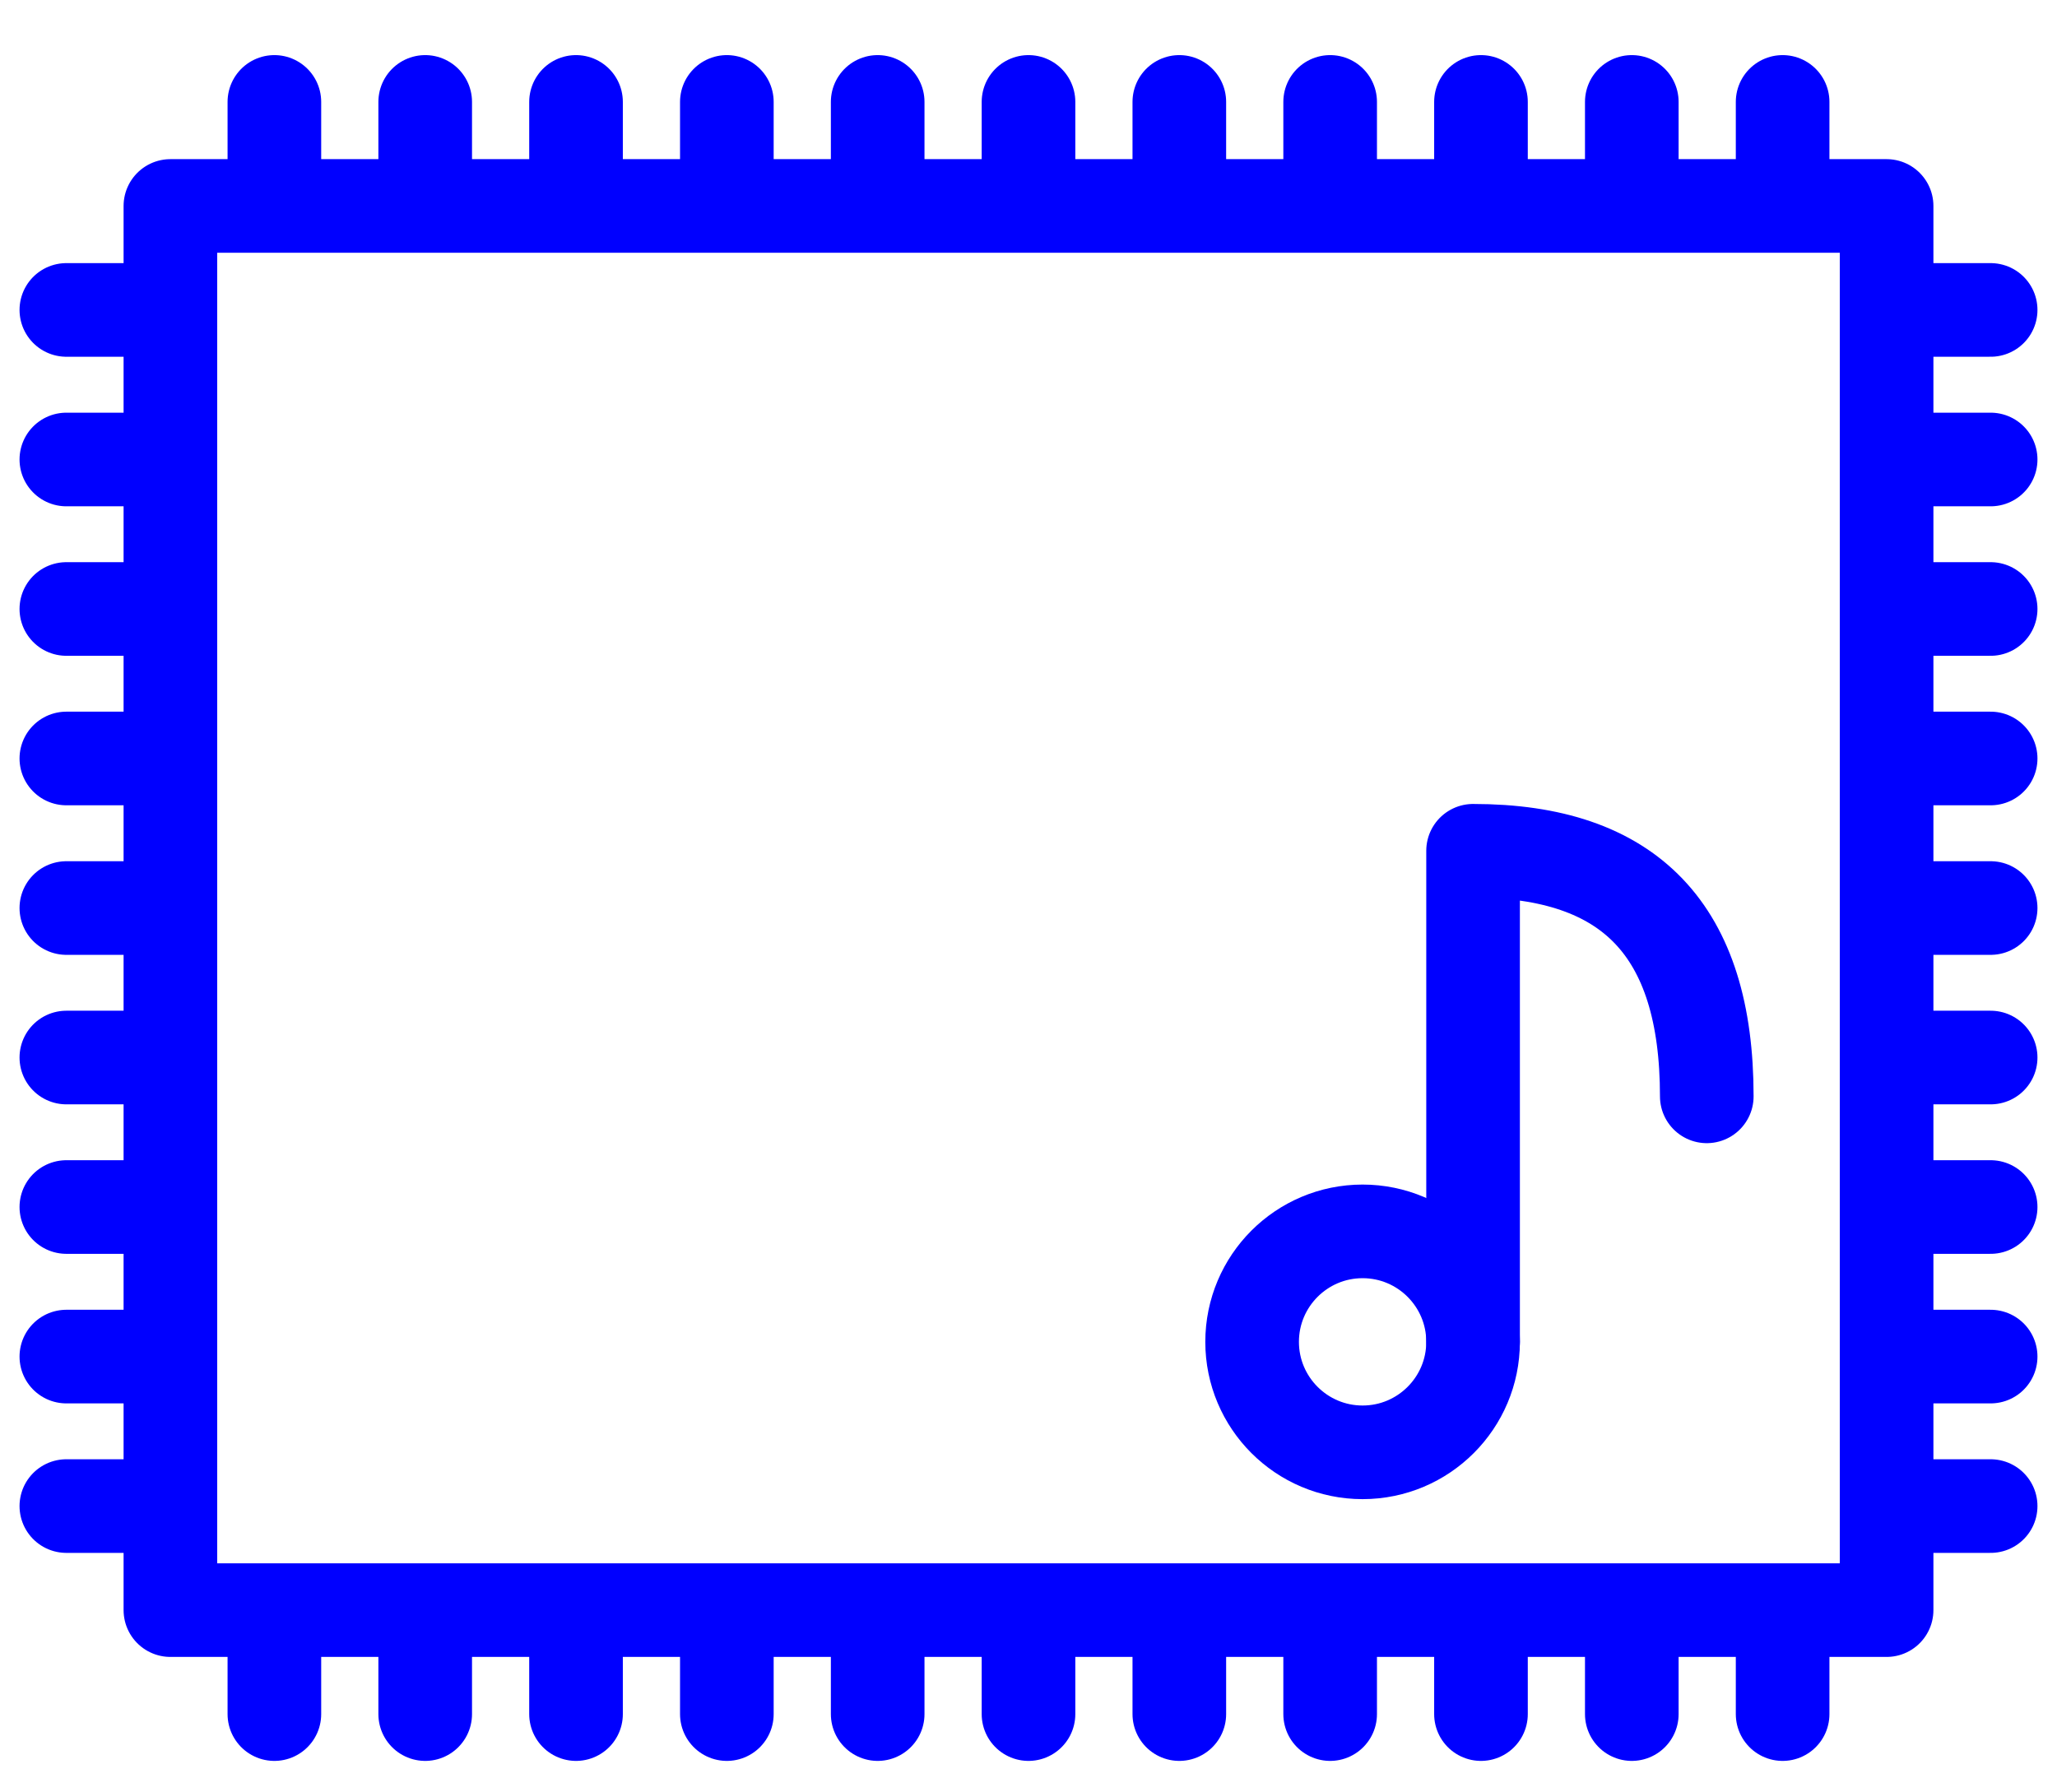
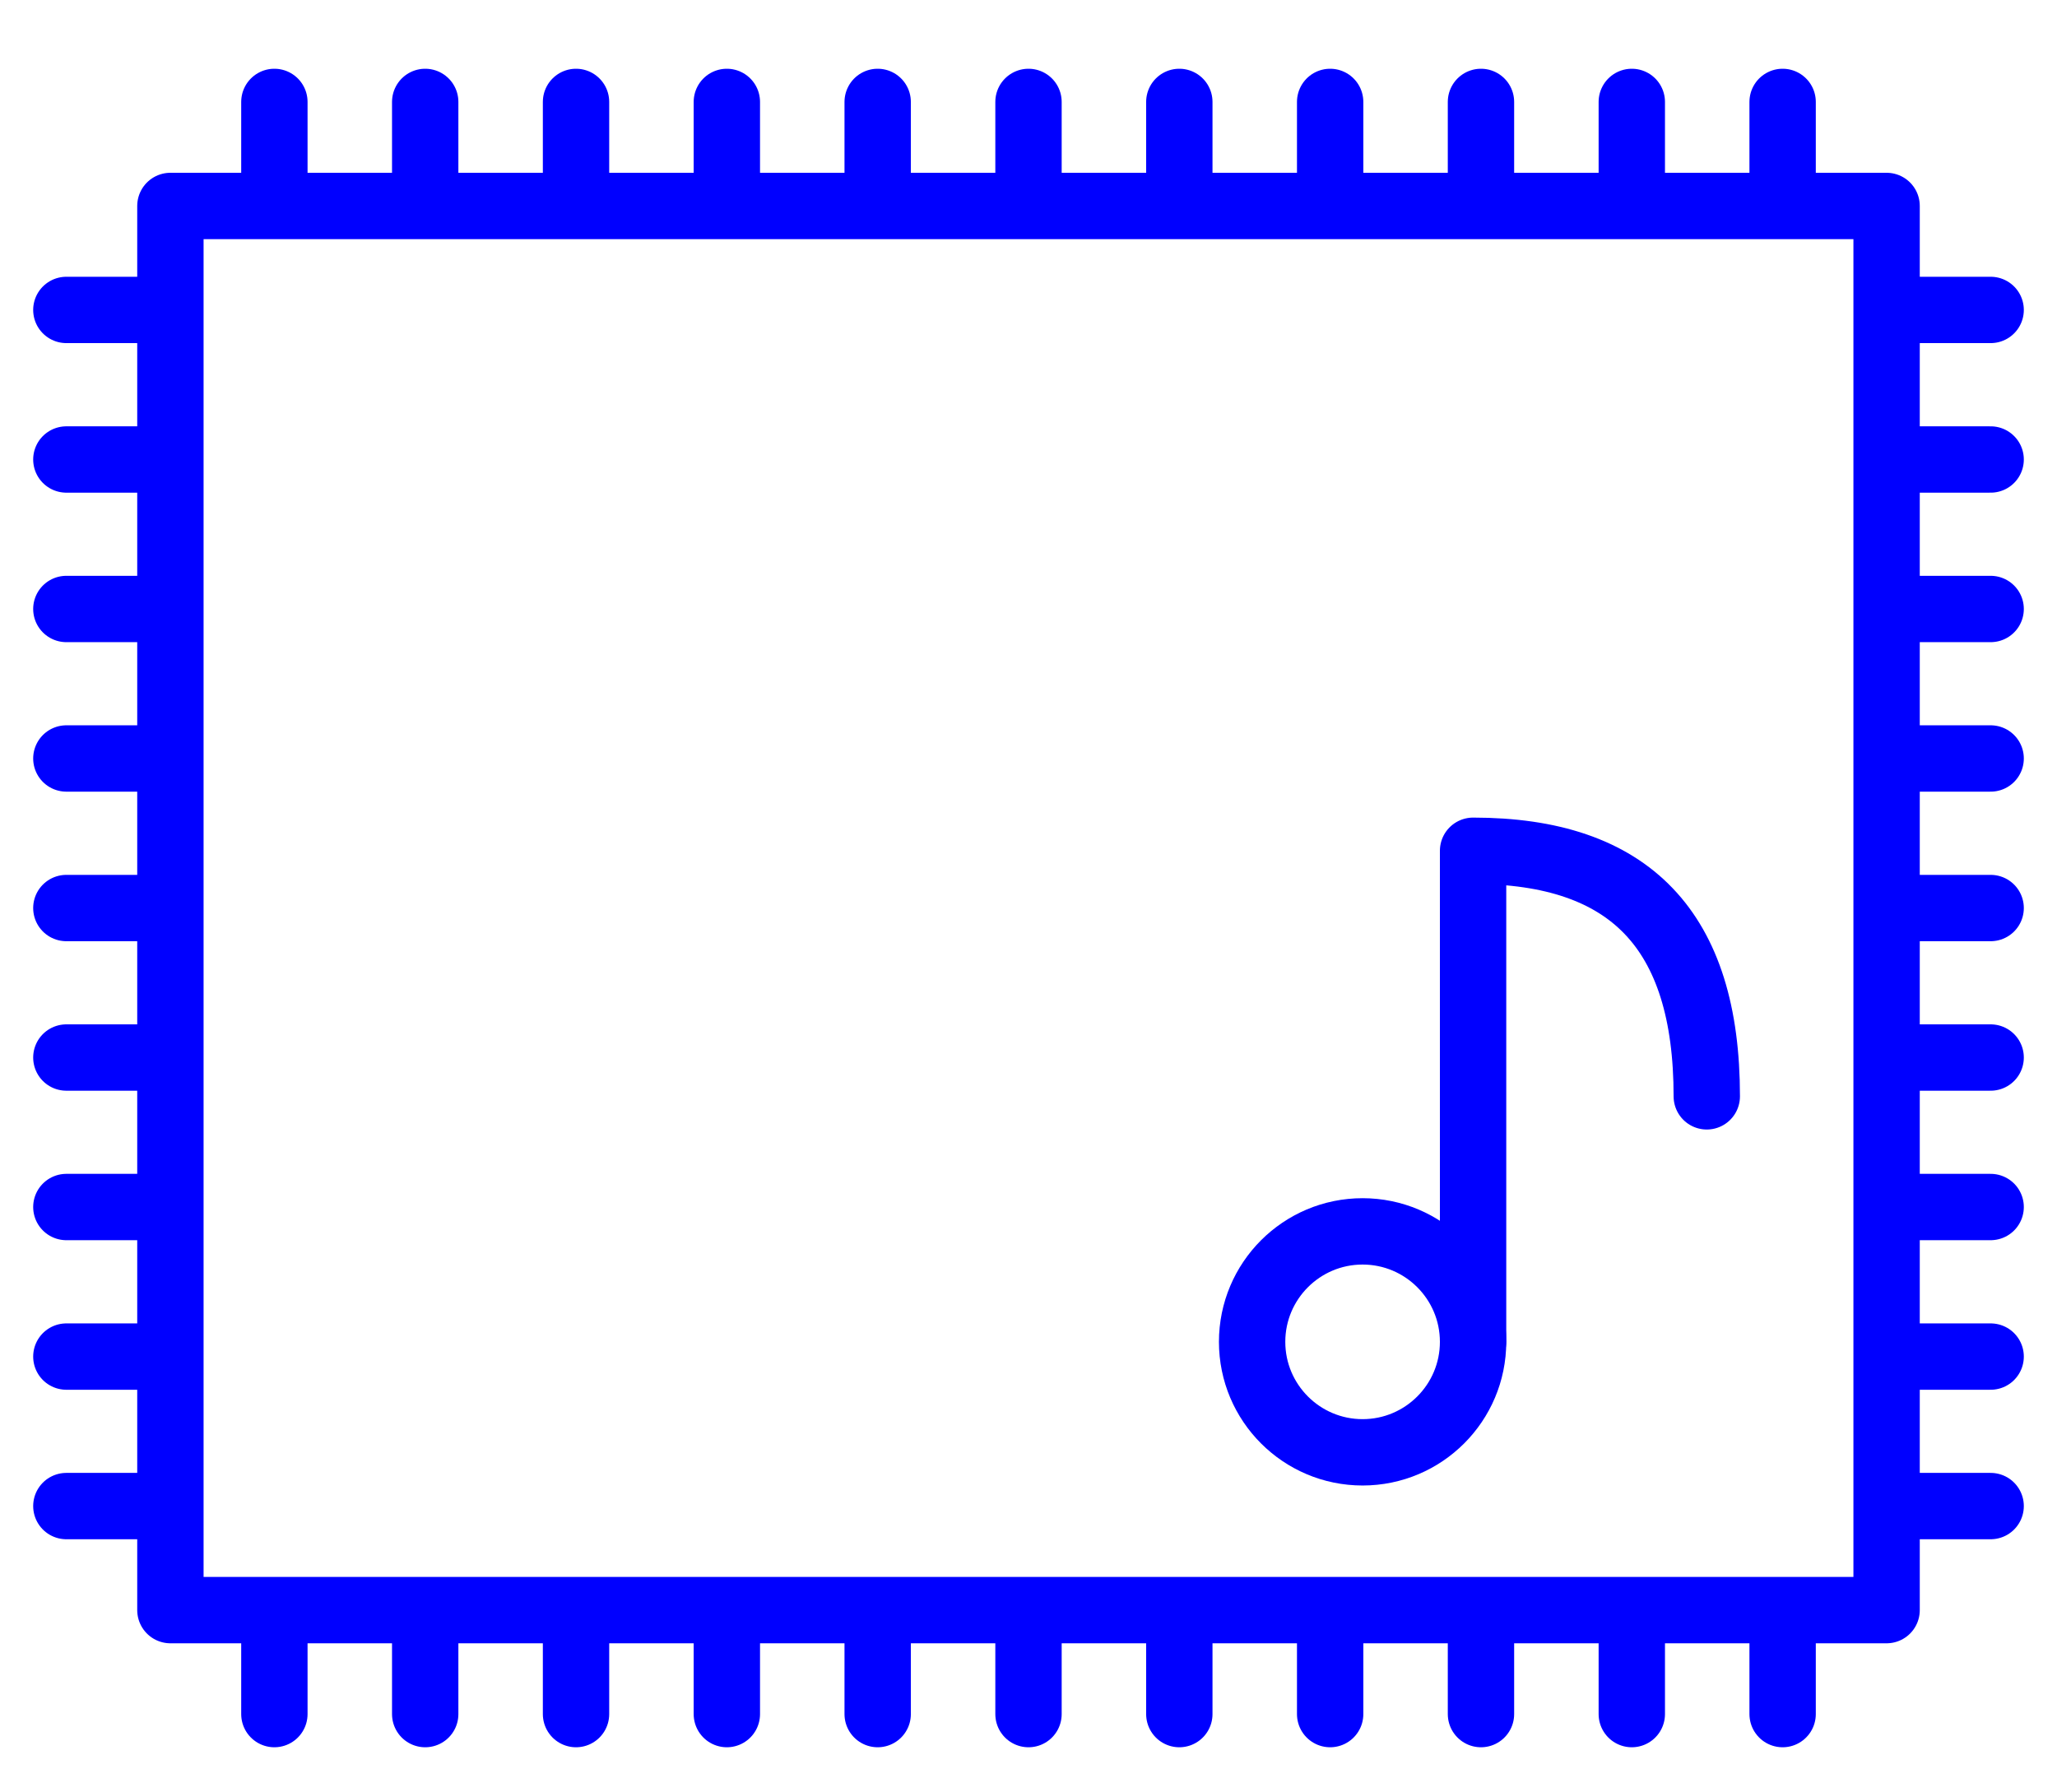
<svg xmlns="http://www.w3.org/2000/svg" width="31" height="27" viewBox="0 0 31 27" fill="none">
-   <path d="M20.535 21.888C21.454 21.888 22.2 21.142 22.2 20.223C22.2 19.304 21.454 18.558 20.535 18.558C19.616 18.558 18.87 19.304 18.87 20.223C18.87 21.142 19.616 21.888 20.535 21.888Z" stroke="#0000FF" stroke-width="1.411" stroke-linecap="round" stroke-linejoin="round" />
-   <path d="M22.2 20.223V12.822C24.562 12.822 25.722 14.015 25.722 16.523" stroke="#0000FF" stroke-width="1.411" stroke-linecap="round" stroke-linejoin="round" />
-   <path d="M4.135 3.104V1.536M6.408 3.104V1.536M8.681 3.104V1.536M10.954 3.104V1.536M13.227 3.104V1.536M15.5 3.104V1.536M17.773 3.104V1.536M20.046 3.104V1.536M22.319 3.104V1.536M24.592 3.104V1.536M26.865 3.104V1.536M4.135 25.833V24.266M6.408 25.833V24.266M8.681 25.833V24.266M10.954 25.833V24.266M13.227 25.833V24.266M15.5 25.833V24.266M17.773 25.833V24.266M20.046 25.833V24.266M22.319 25.833V24.266M24.592 25.833V24.266M26.865 25.833V24.266M1 4.671H2.568M1 6.925H2.568M1 9.178H2.568M1 11.431H2.568M1 13.685H2.568M1 15.938H2.568M1 18.191H2.568M1 20.445H2.568M1 22.698H2.568M28.432 4.671H30M28.432 6.925H30M28.432 9.178H30M28.432 11.431H30M28.432 13.685H30M28.432 15.938H30M28.432 18.191H30M28.432 20.445H30M28.432 22.698H30M2.568 3.104H28.432V24.266H2.568V3.104Z" stroke="#0000FF" stroke-width="1.411" stroke-linecap="round" stroke-linejoin="round" />
+   <path d="M20.535 21.888C21.454 21.888 22.2 21.142 22.2 20.223C22.2 19.304 21.454 18.558 20.535 18.558C19.616 18.558 18.87 19.304 18.87 20.223C18.87 21.142 19.616 21.888 20.535 21.888Z" stroke="#0000FF" strokeWidth="1.411" stroke-linecap="round" stroke-linejoin="round" />
+   <path d="M22.2 20.223V12.822C24.562 12.822 25.722 14.015 25.722 16.523" stroke="#0000FF" strokeWidth="1.411" stroke-linecap="round" stroke-linejoin="round" />
+   <path d="M4.135 3.104V1.536M6.408 3.104V1.536M8.681 3.104V1.536M10.954 3.104V1.536M13.227 3.104V1.536M15.5 3.104V1.536M17.773 3.104V1.536M20.046 3.104V1.536M22.319 3.104V1.536M24.592 3.104V1.536M26.865 3.104V1.536M4.135 25.833V24.266M6.408 25.833V24.266M8.681 25.833V24.266M10.954 25.833V24.266M13.227 25.833V24.266M15.5 25.833V24.266M17.773 25.833V24.266M20.046 25.833V24.266M22.319 25.833V24.266M24.592 25.833V24.266M26.865 25.833V24.266M1 4.671H2.568M1 6.925H2.568M1 9.178H2.568M1 11.431H2.568M1 13.685H2.568M1 15.938H2.568M1 18.191H2.568M1 20.445H2.568M1 22.698H2.568M28.432 4.671H30M28.432 6.925H30M28.432 9.178H30M28.432 11.431H30M28.432 13.685H30M28.432 15.938H30M28.432 18.191H30M28.432 20.445H30M28.432 22.698H30M2.568 3.104H28.432V24.266H2.568V3.104Z" stroke="#0000FF" strokeWidth="1.411" stroke-linecap="round" stroke-linejoin="round" />
</svg>
